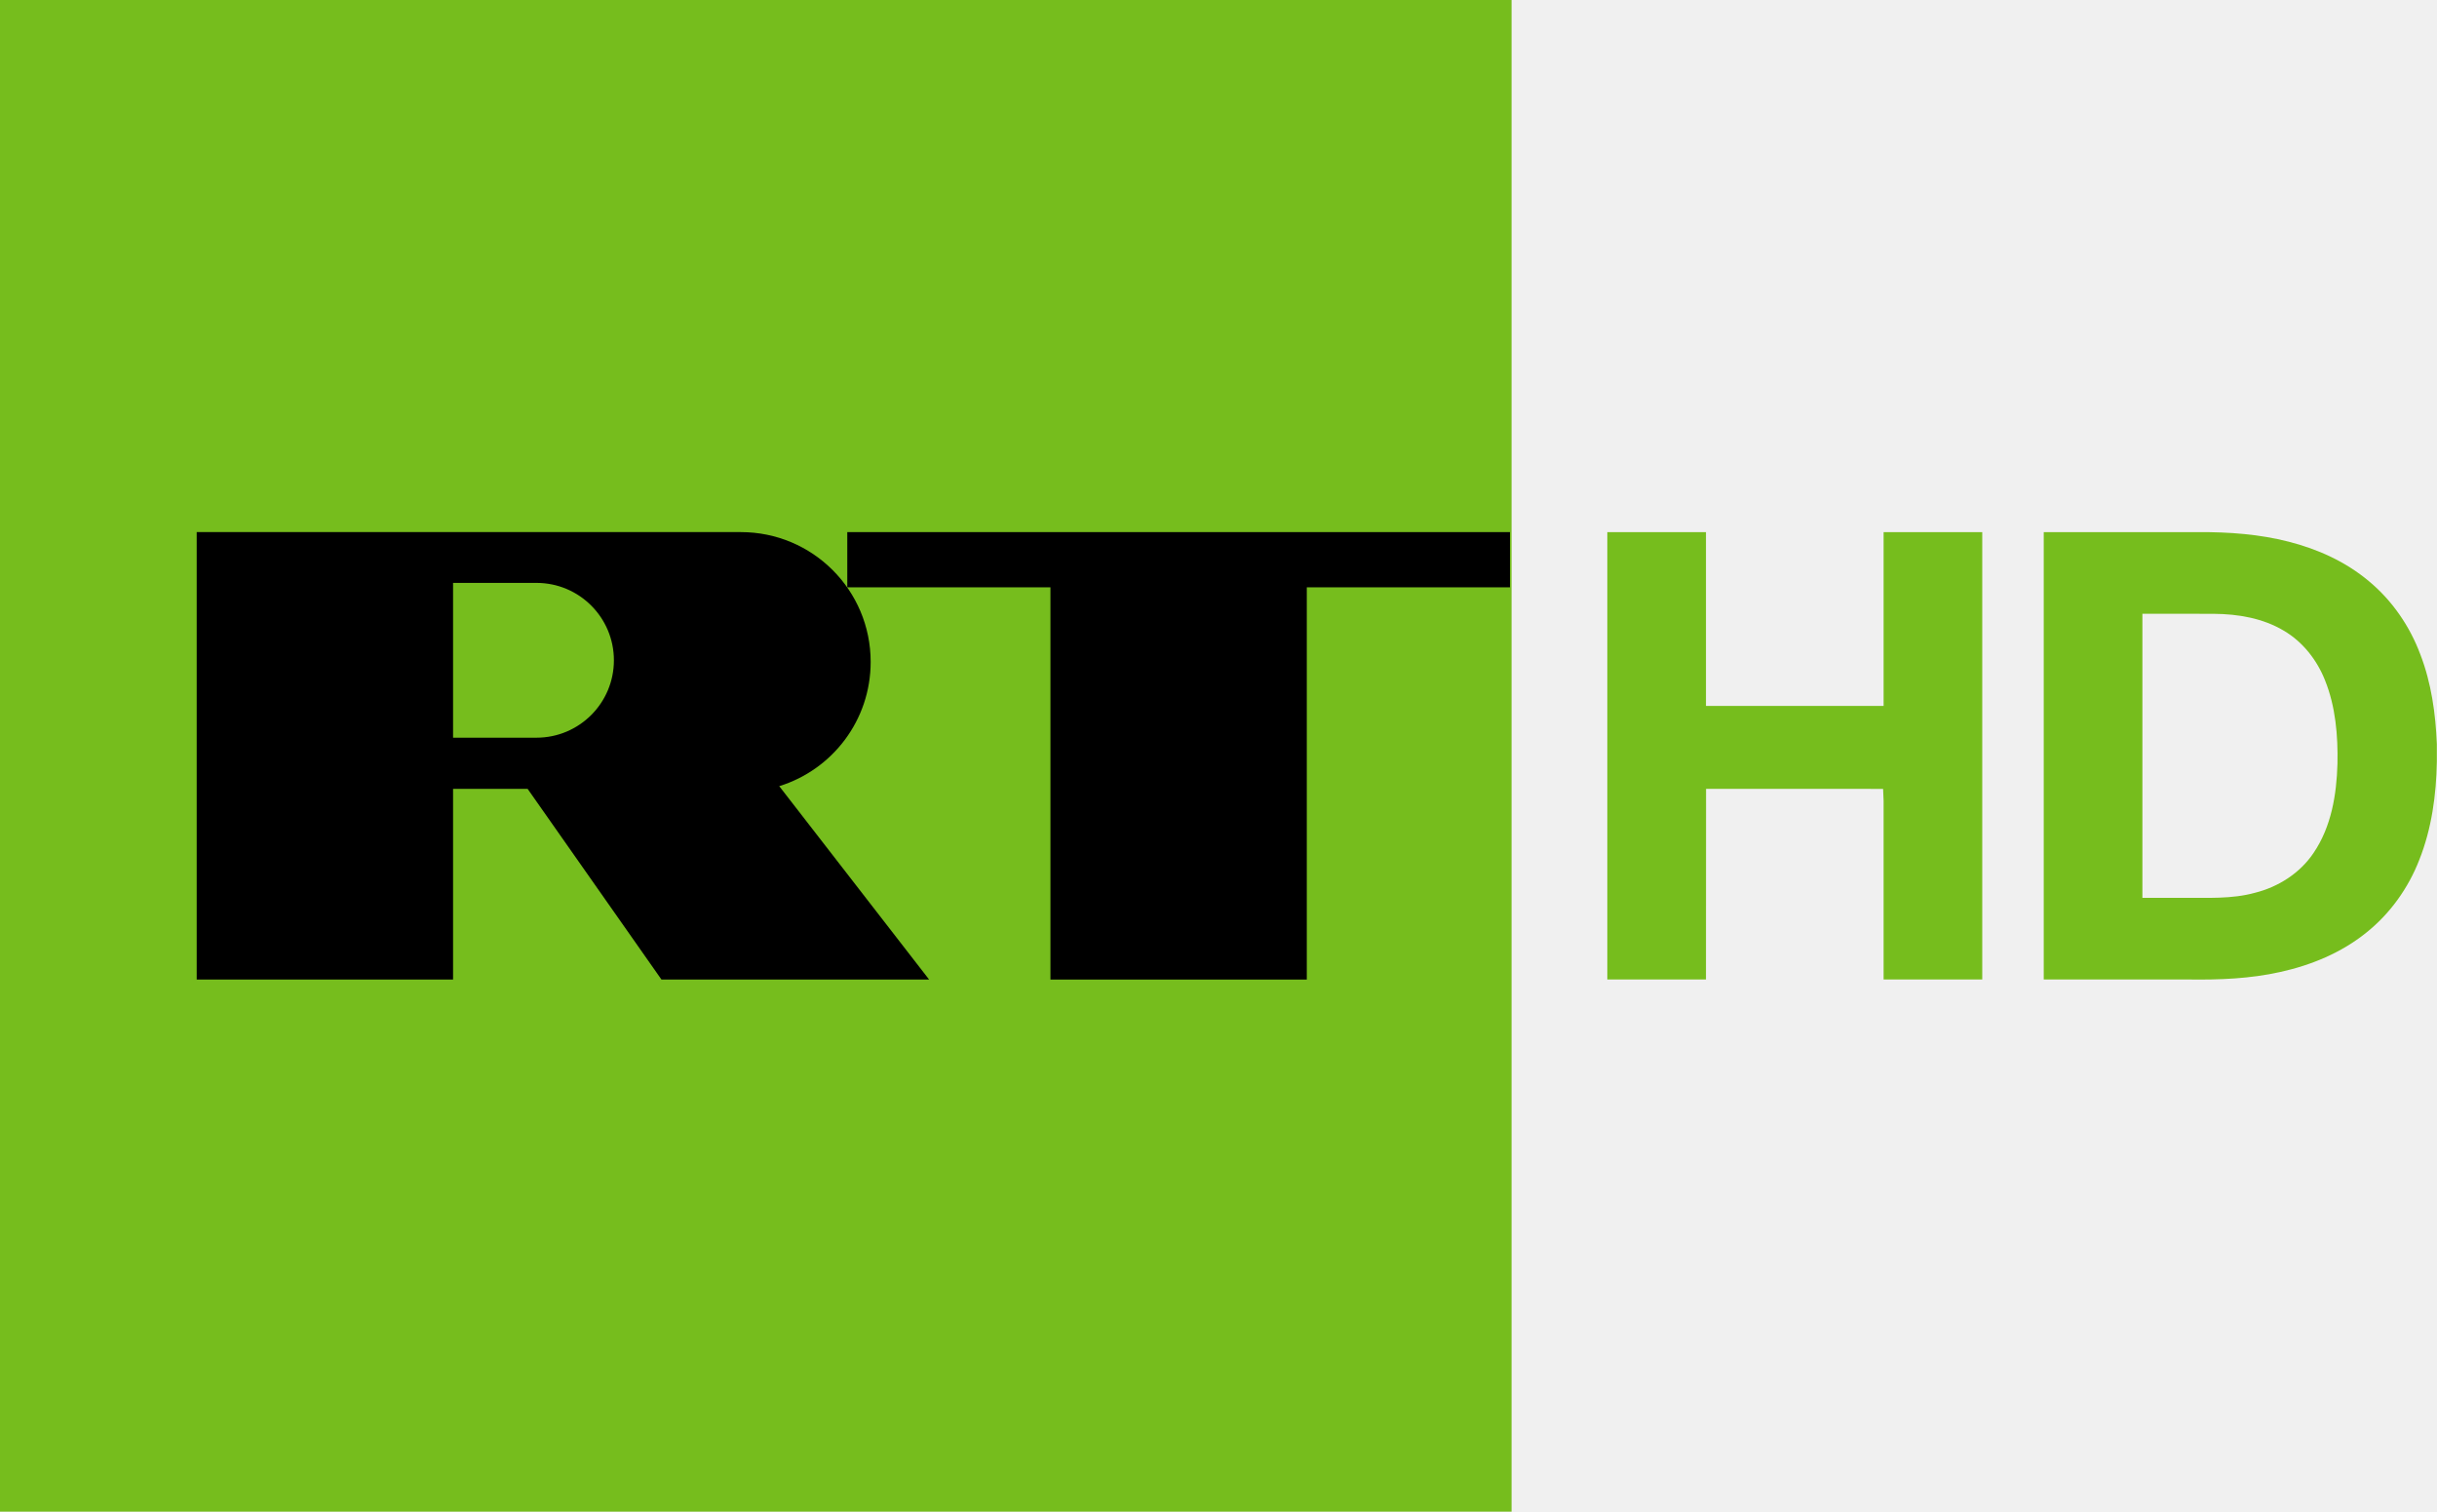
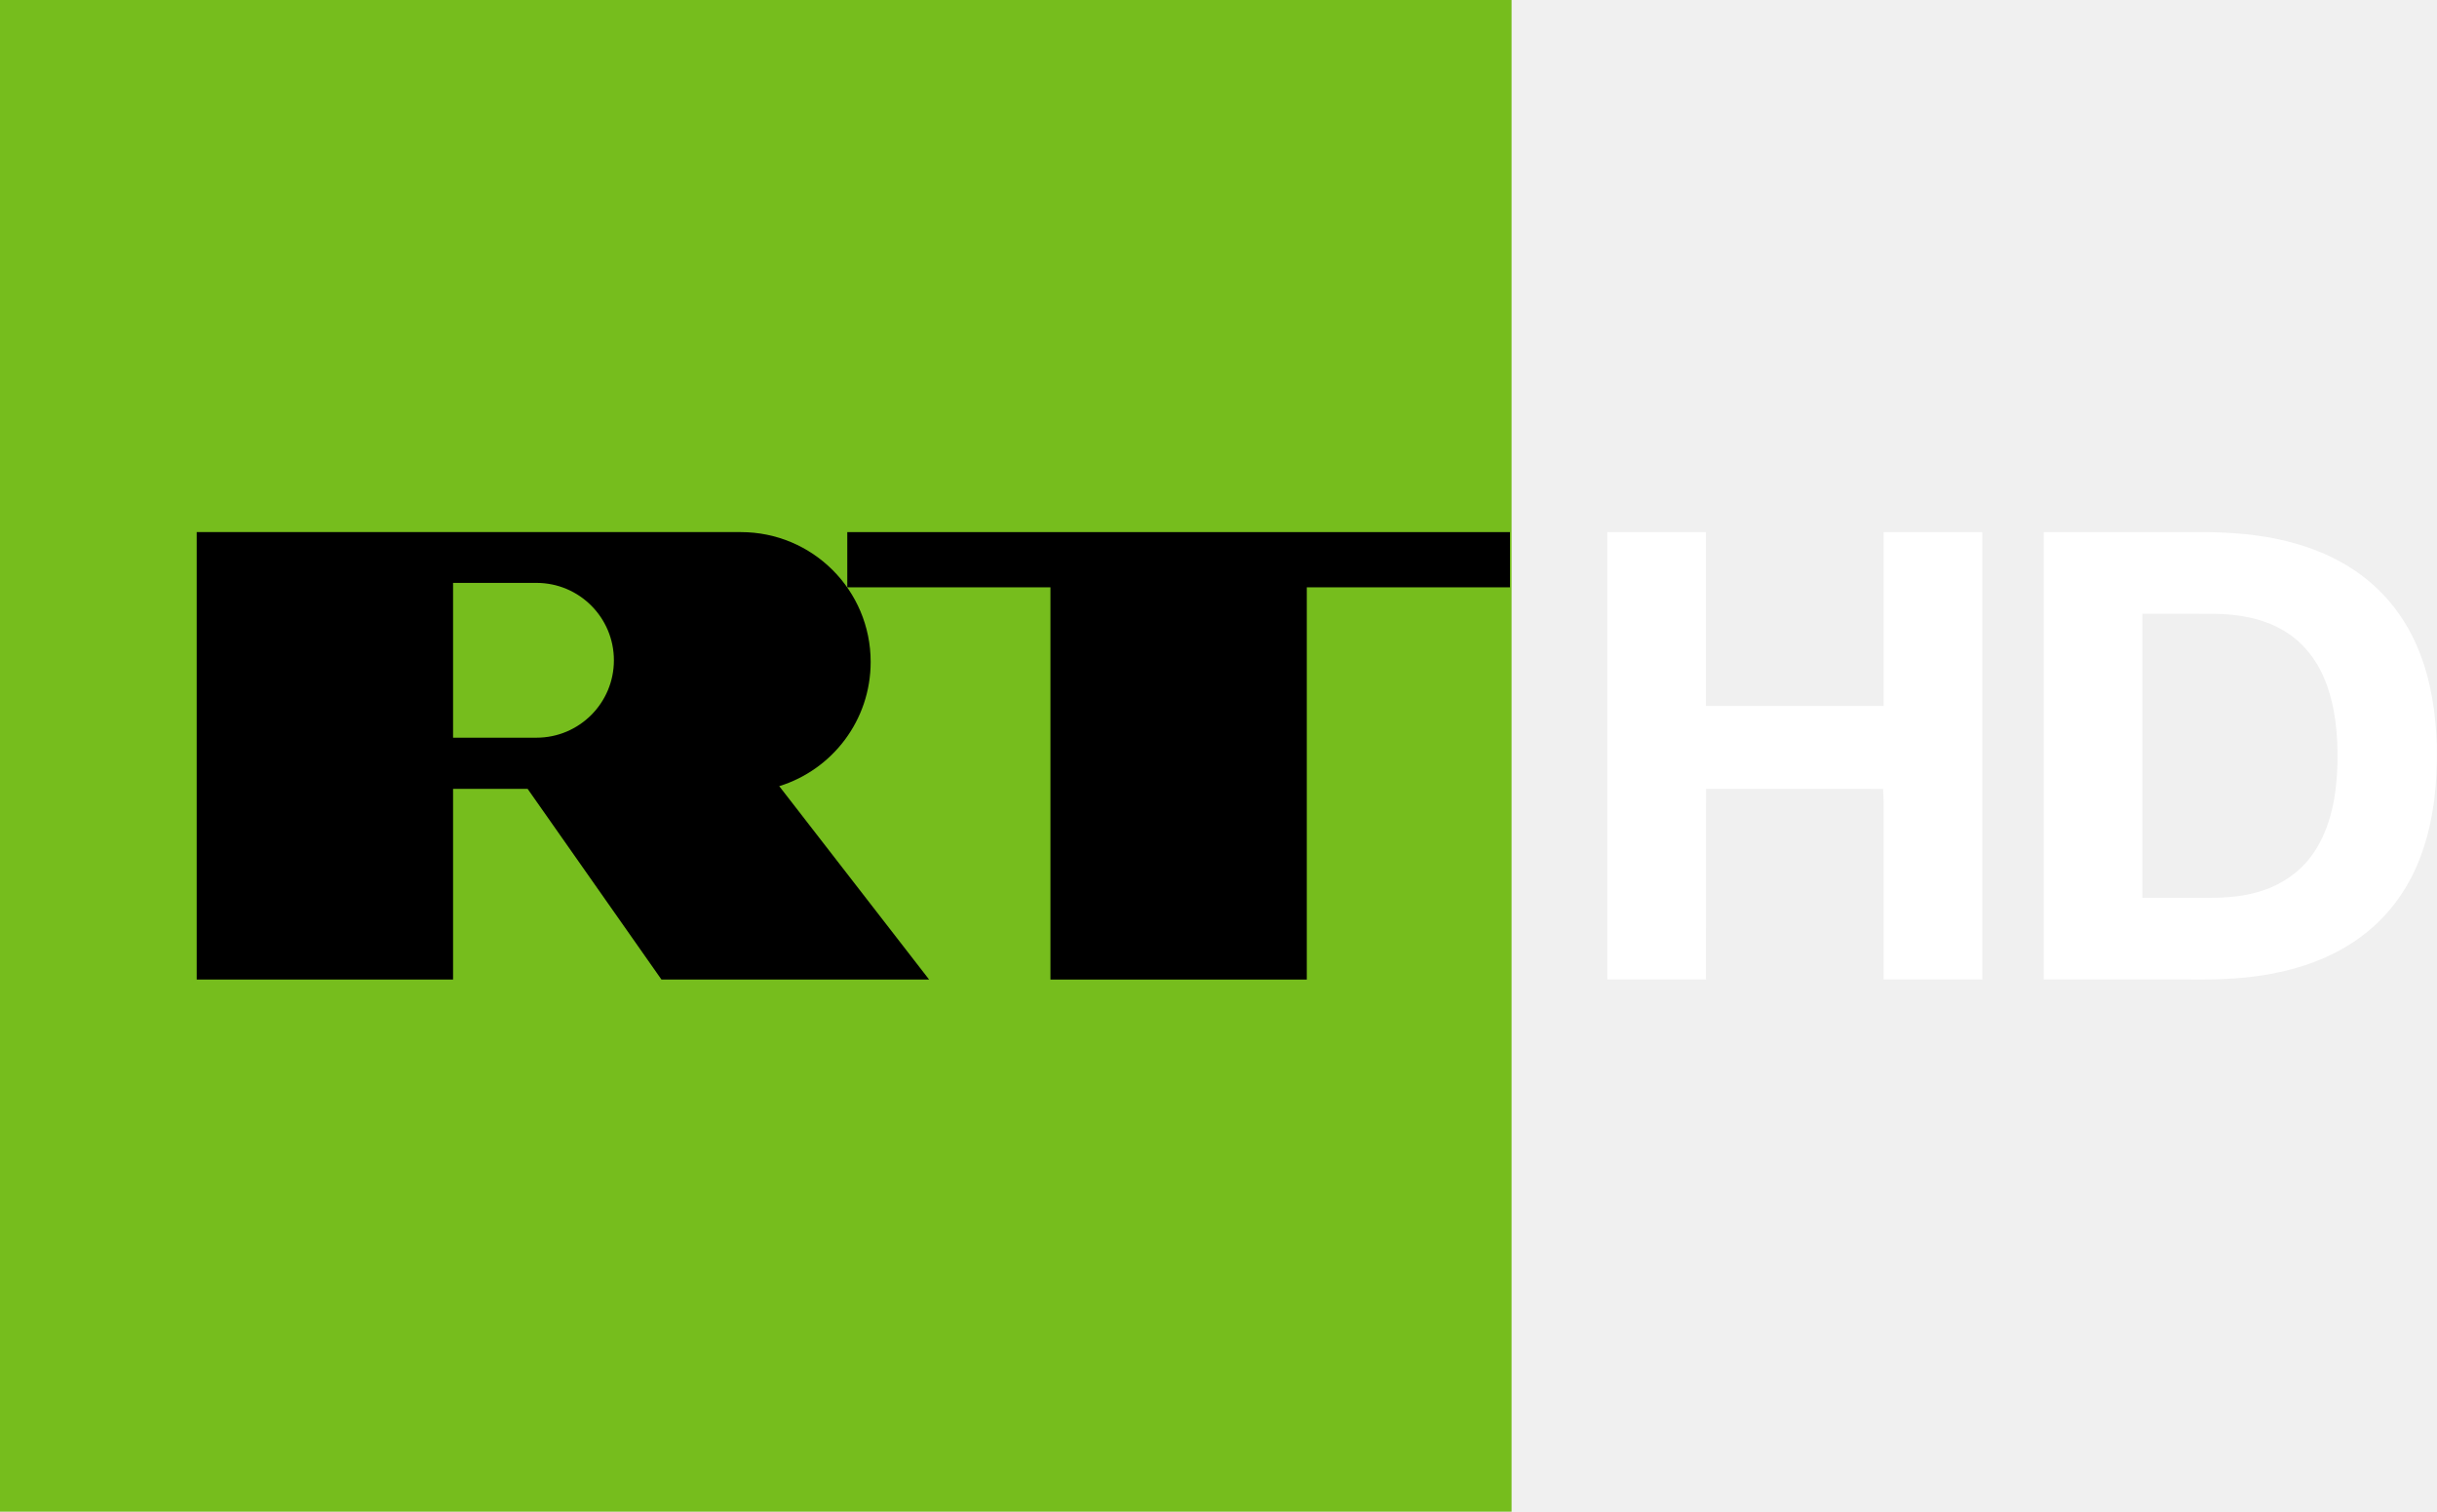
<svg xmlns="http://www.w3.org/2000/svg" id="Layer_1" width="483.67" height="300" version="1.1" viewBox="0 0 483.67 300" xml:space="preserve">
  <path id="path4498" d="m0 0h300v300h-300z" fill="#76bd1d" />
  <g id="g4524">
    <path id="path4500" d="m208.48 194.4v-77.84h-40.32v-10.96h131.52v10.96h-40.32v77.84z" />
    <path id="path4502" d="m154.64 156h0.08c10.48-3.28 18.08-13.04 18.08-24.64 0-14.24-11.52-25.76-25.76-25.76h0.08-108.08v88.8h50.88v-37.84h14.8l26.56 37.84h53.12zm-48.16-9.6h-16.56v-30.72h16.56c8.48 0 15.36 6.88 15.36 15.36s-6.88 15.36-15.36 15.36z" />
  </g>
-   <g id="g4178" transform="matrix(.33757 0 0 .33757 47.493 28.005)" fill="#76bd1d">
+   <g id="g4178" transform="matrix(.33757 0 0 .33757 47.493 28.005)" fill="#fff">
    <path id="path12" d="m804.31 229.88h58v102.17l104.44 0.01v-102.18h58v262.99l-58 0.01v-104.93l-0.3-7.12-104.08-0.04-0.06 112.09-58-0.01z" />
    <path id="path14" d="m1060.9 229.88c30.38-0.01 60.76 0 91.15-0.01 17.71-0.08 35.56 1.2 52.77 5.61 17.17 4.34 33.75 11.86 47.35 23.33 13.63 11.32 23.95 26.4 30.14 42.96 6.48 16.8 8.98 34.84 9.71 52.74v10.25c-0.34 19.61-3.04 39.43-10.31 57.75-6.48 16.67-17.21 31.73-31.24 42.88-14.58 11.75-32.3 19.08-50.49 23.08-17.68 3.97-35.88 4.66-53.94 4.41-28.38 0-56.76 0-85.14-0.01v-262.99m58 48v166.99c8.04 0.01 16.08 0 24.13 0 14.04-0.09 28.34 0.82 42.04-2.96 13.77-3.44 26.53-11.58 34.49-23.46 10.41-15.32 13.54-34.27 14.03-52.44 0.33-16.6-1.1-33.6-7.36-49.12-4.74-11.9-13.07-22.55-24.19-29.07-12.31-7.35-26.88-9.81-41.03-9.91-14.04-0.07-28.07-0.02-42.11-0.03z" />
  </g>
</svg>
